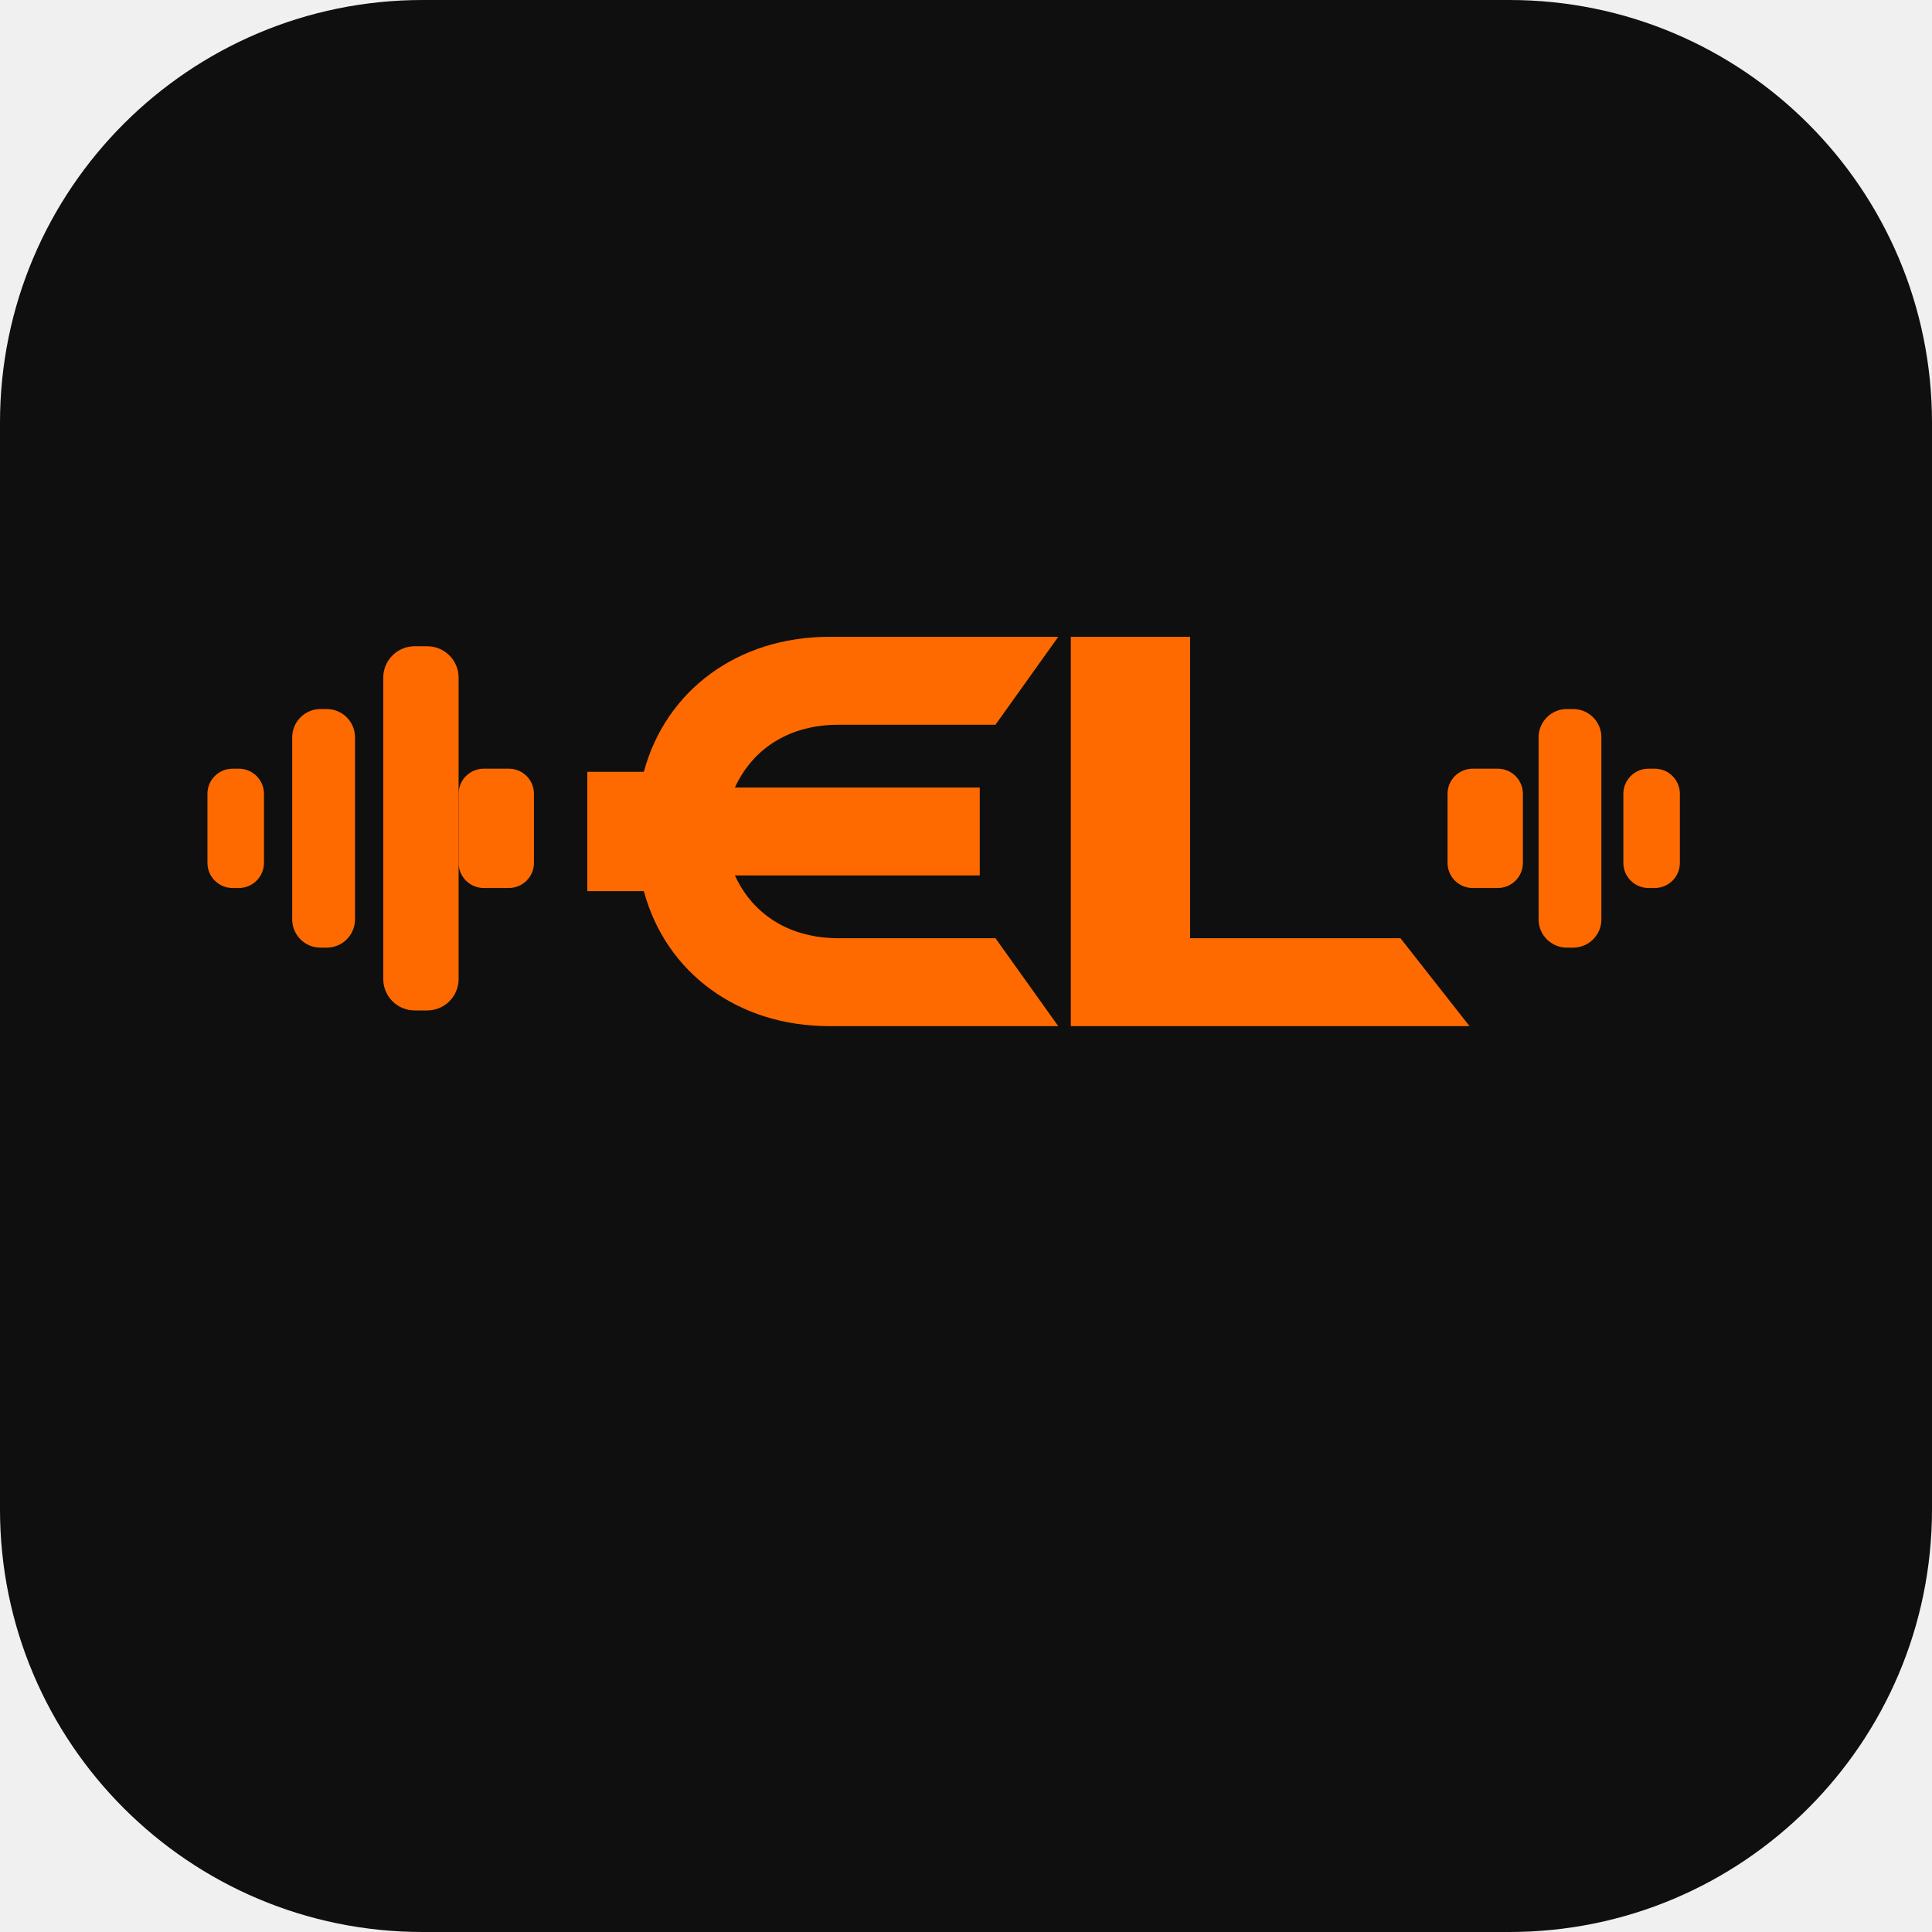
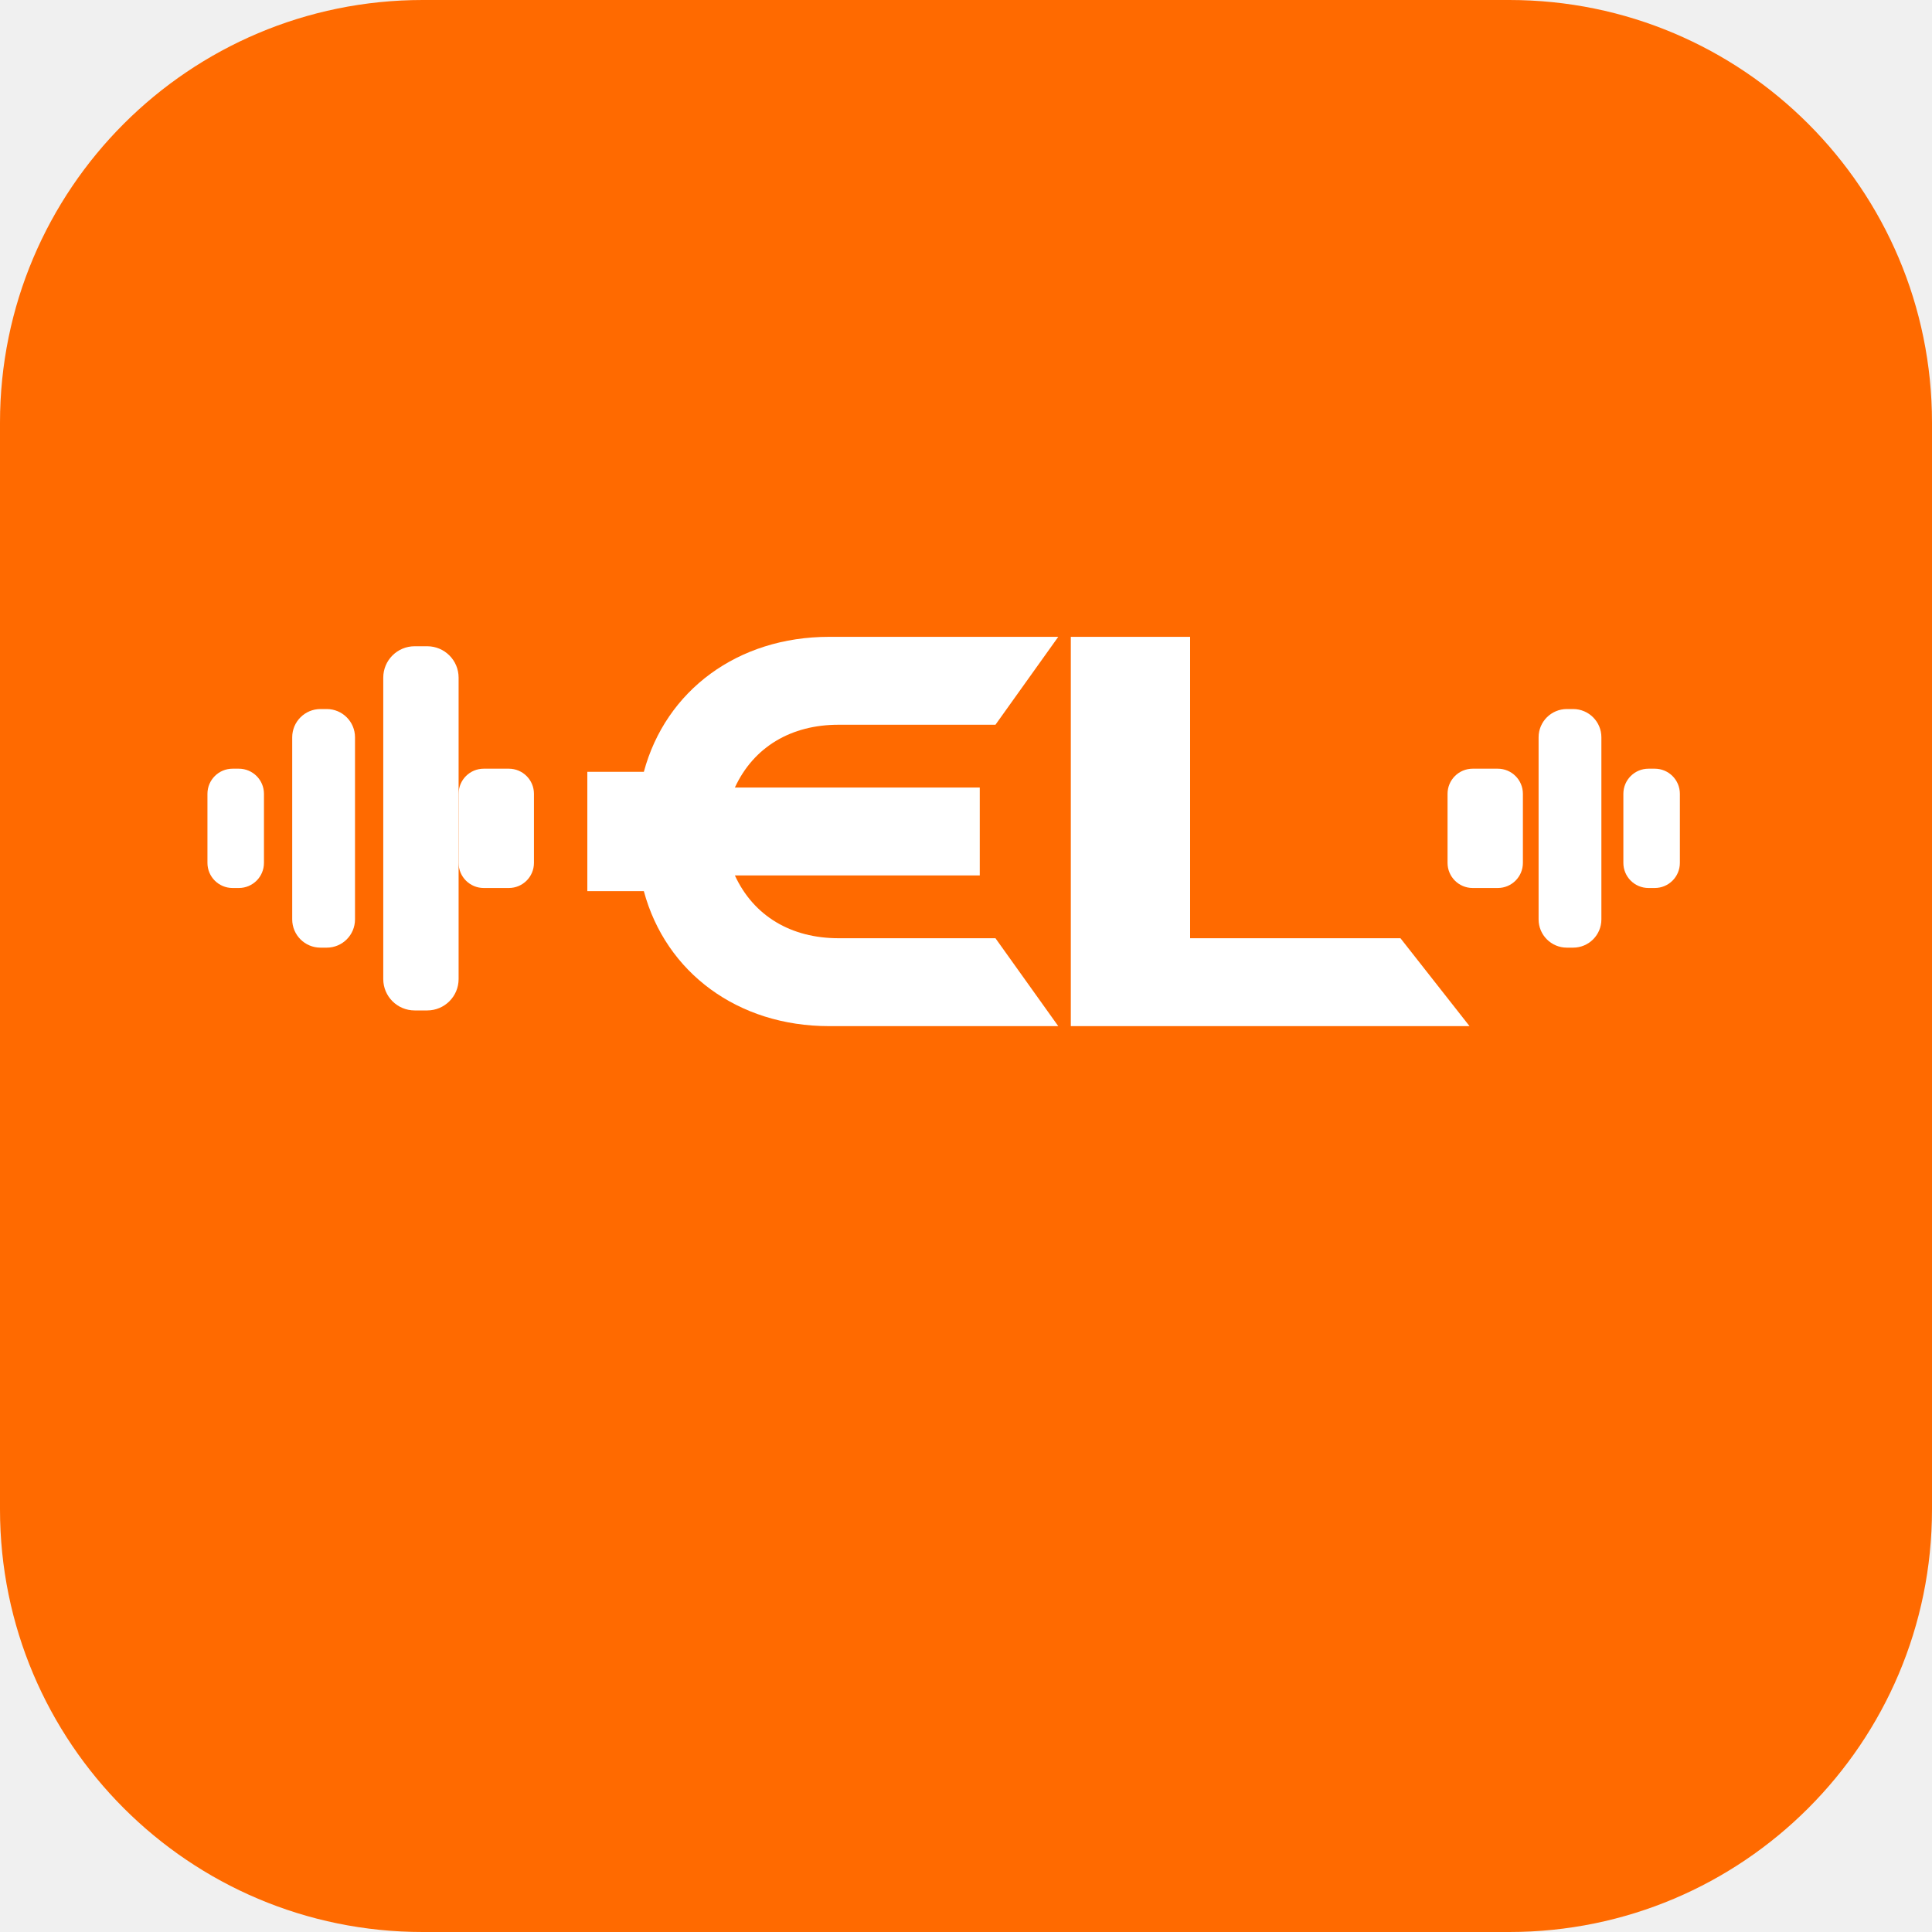
- <svg xmlns="http://www.w3.org/2000/svg" viewBox="0 0 192 192" role="img" aria-labelledby="title">
-   <rect width="192" height="192" rx="42" fill="#0F0F0F" />
-   <g transform="translate(15 48) scale(.312)">
-     <rect x="18" y="91" width="18" height="38" rx="8" fill="#FF6A00" />
-     <rect x="45" y="72" width="20" height="76" rx="9" fill="#FF6A00" />
-     <rect x="74" y="52" width="24" height="116" rx="10" fill="#FF6A00" />
-     <rect x="98" y="91" width="24" height="38" rx="8" fill="#FF6A00" />
-     <path d="M139 92h18c7-26 30-43 59-43h73l-20 28h-50c-15 0-27 7-33 20h78v28h-78c6 13 18 20 33 20h50l20 28h-73c-29 0-52-17-59-43h-18z" fill="#FF6A00" />
-     <path d="M293 49h38v96h67l22 28H293z" fill="#FF6A00" />
-     <rect x="413" y="91" width="24" height="38" rx="8" fill="#FF6A00" />
-     <rect x="442" y="72" width="20" height="76" rx="9" fill="#FF6A00" />
-     <rect x="469" y="91" width="18" height="38" rx="8" fill="#FF6A00" />
+ <svg xmlns="http://www.w3.org/2000/svg" viewBox="0 0 192 192" role="img" aria-labelledby="title desc">
+   <rect width="192" height="192" rx="42" fill="#FF6A00" />
+   <g transform="translate(15 48) scale(.312)" fill="#FFFFFF">
+     <rect x="18" y="91" width="18" height="38" rx="8" />
+     <rect x="45" y="72" width="20" height="76" rx="9" />
+     <rect x="74" y="52" width="24" height="116" rx="10" />
+     <rect x="98" y="91" width="24" height="38" rx="8" />
+     <path d="M139 92h18c7-26 30-43 59-43h73l-20 28h-50c-15 0-27 7-33 20h78v28h-78c6 13 18 20 33 20h50l20 28h-73c-29 0-52-17-59-43h-18z" />
+     <path d="M293 49h38v96h67l22 28H293z" />
+     <rect x="413" y="91" width="24" height="38" rx="8" />
+     <rect x="442" y="72" width="20" height="76" rx="9" />
+     <rect x="469" y="91" width="18" height="38" rx="8" />
  </g>
</svg>
